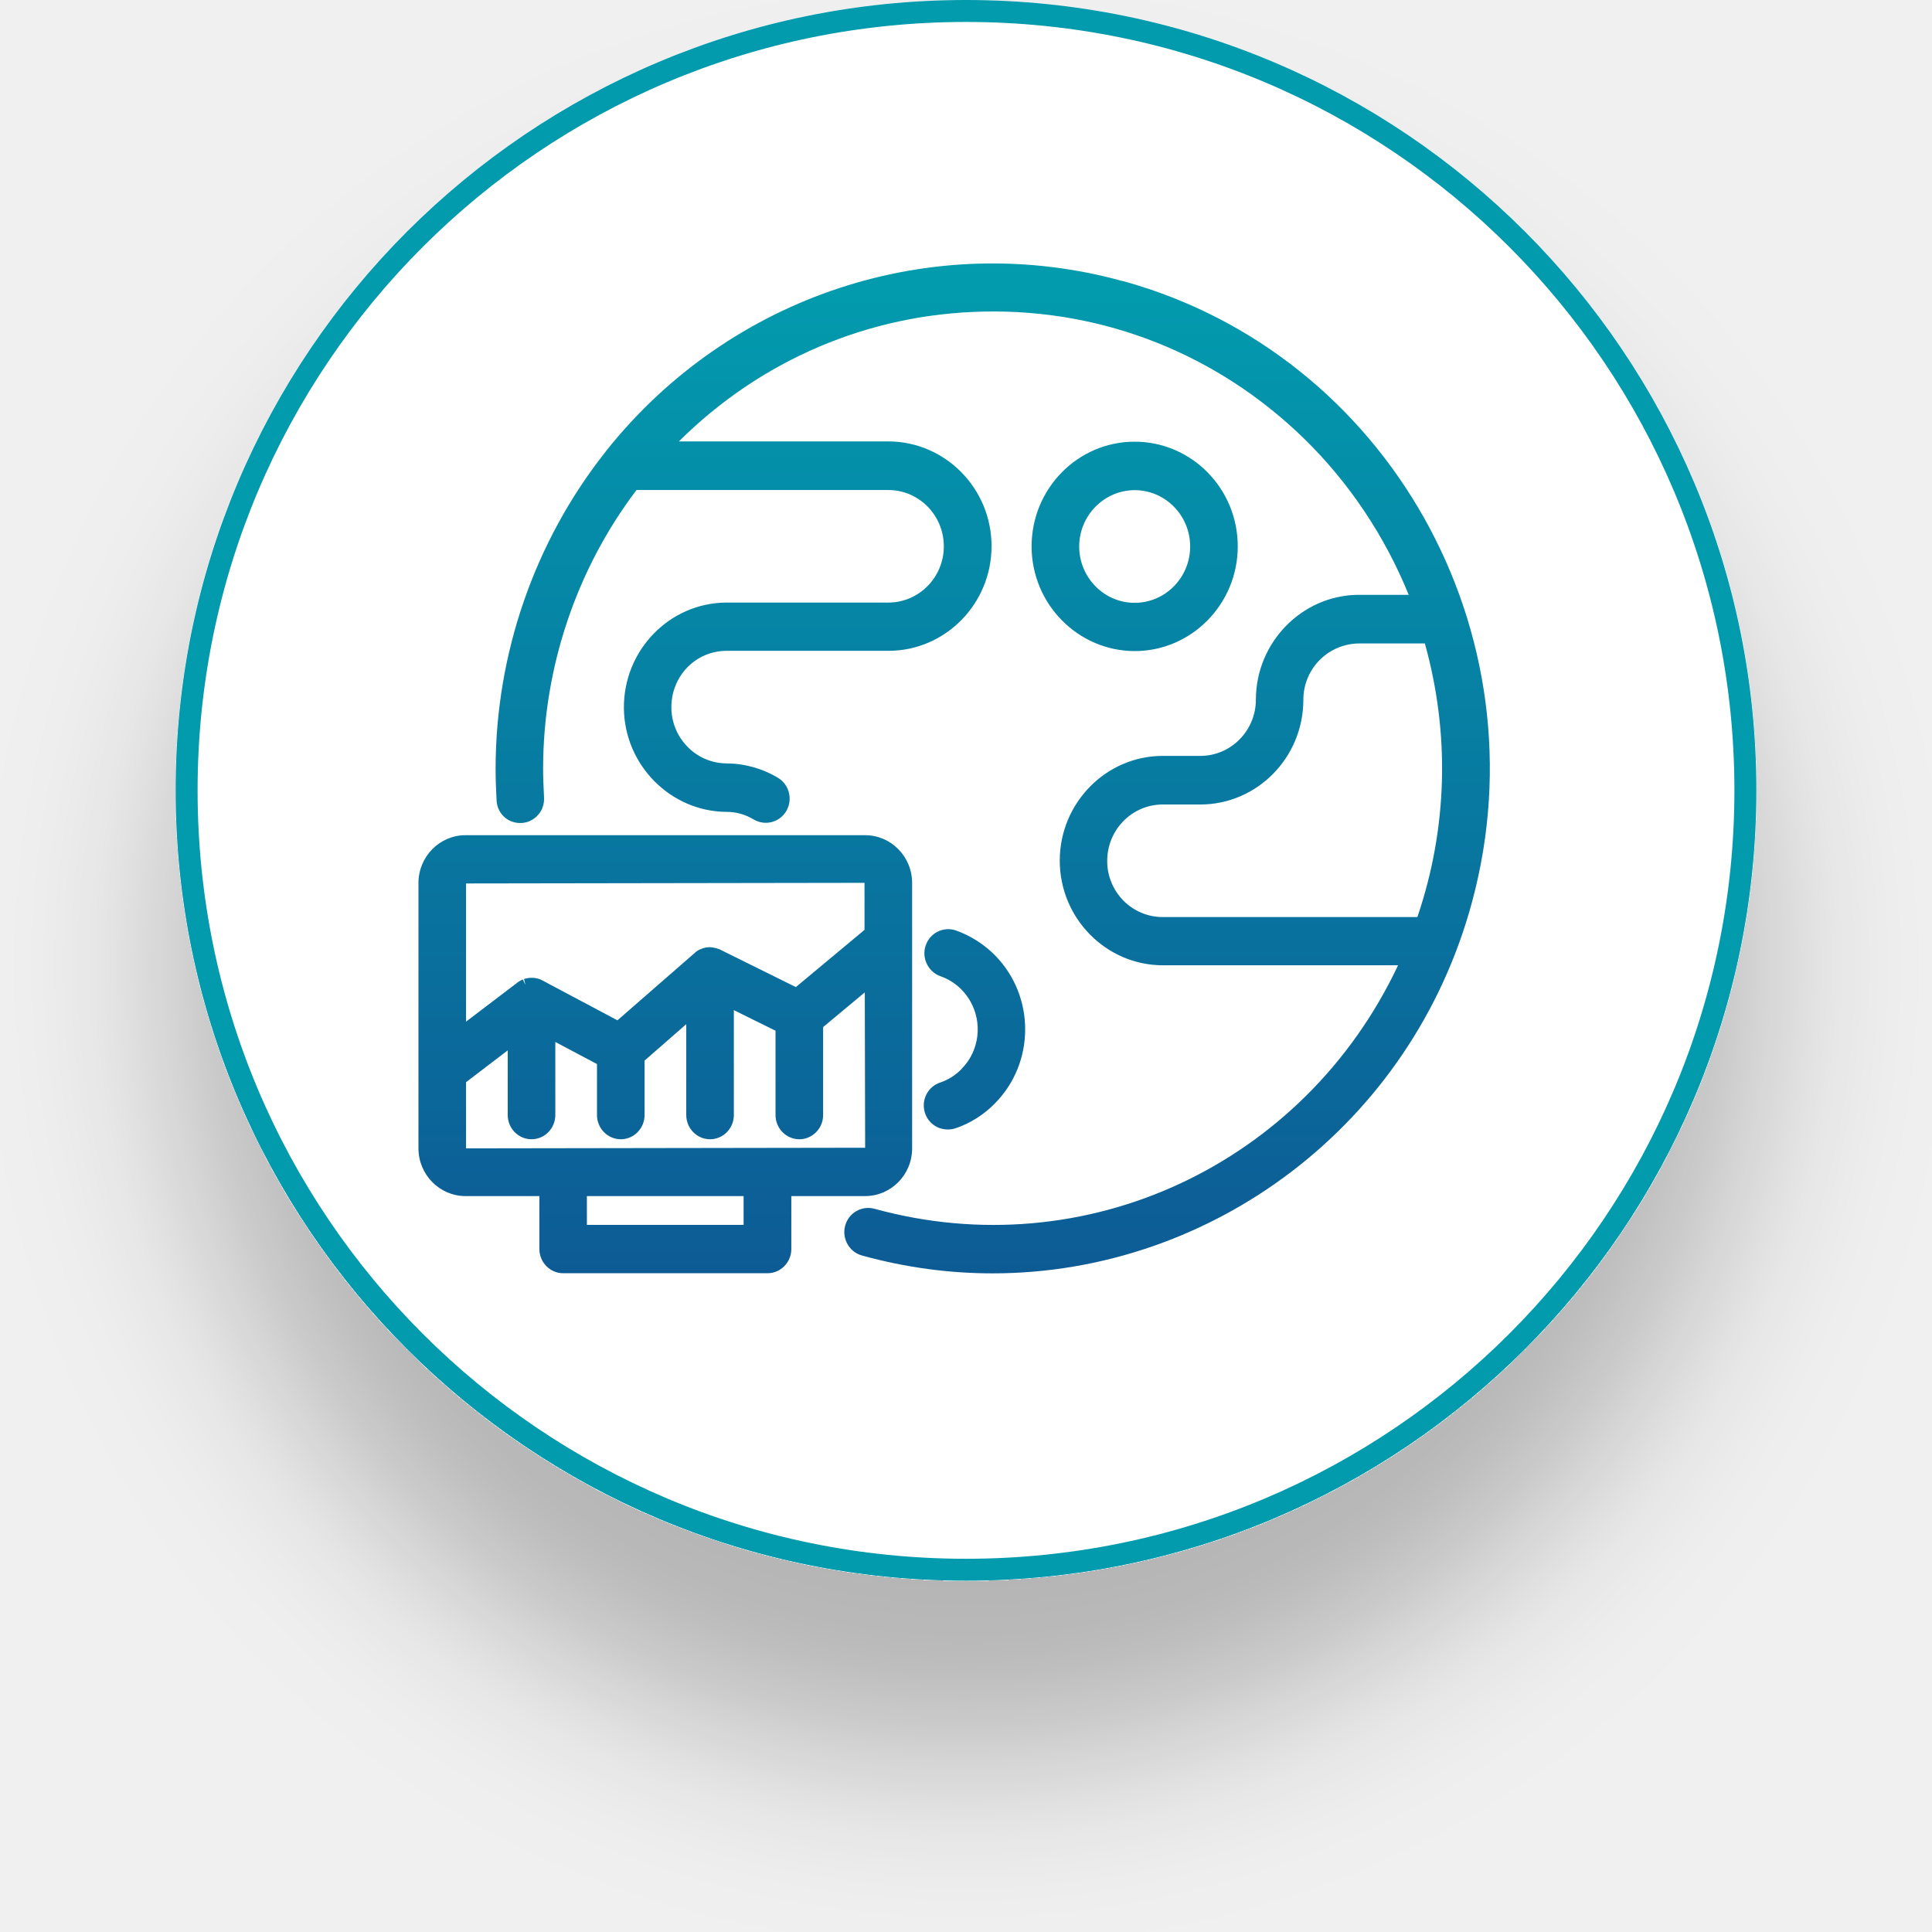
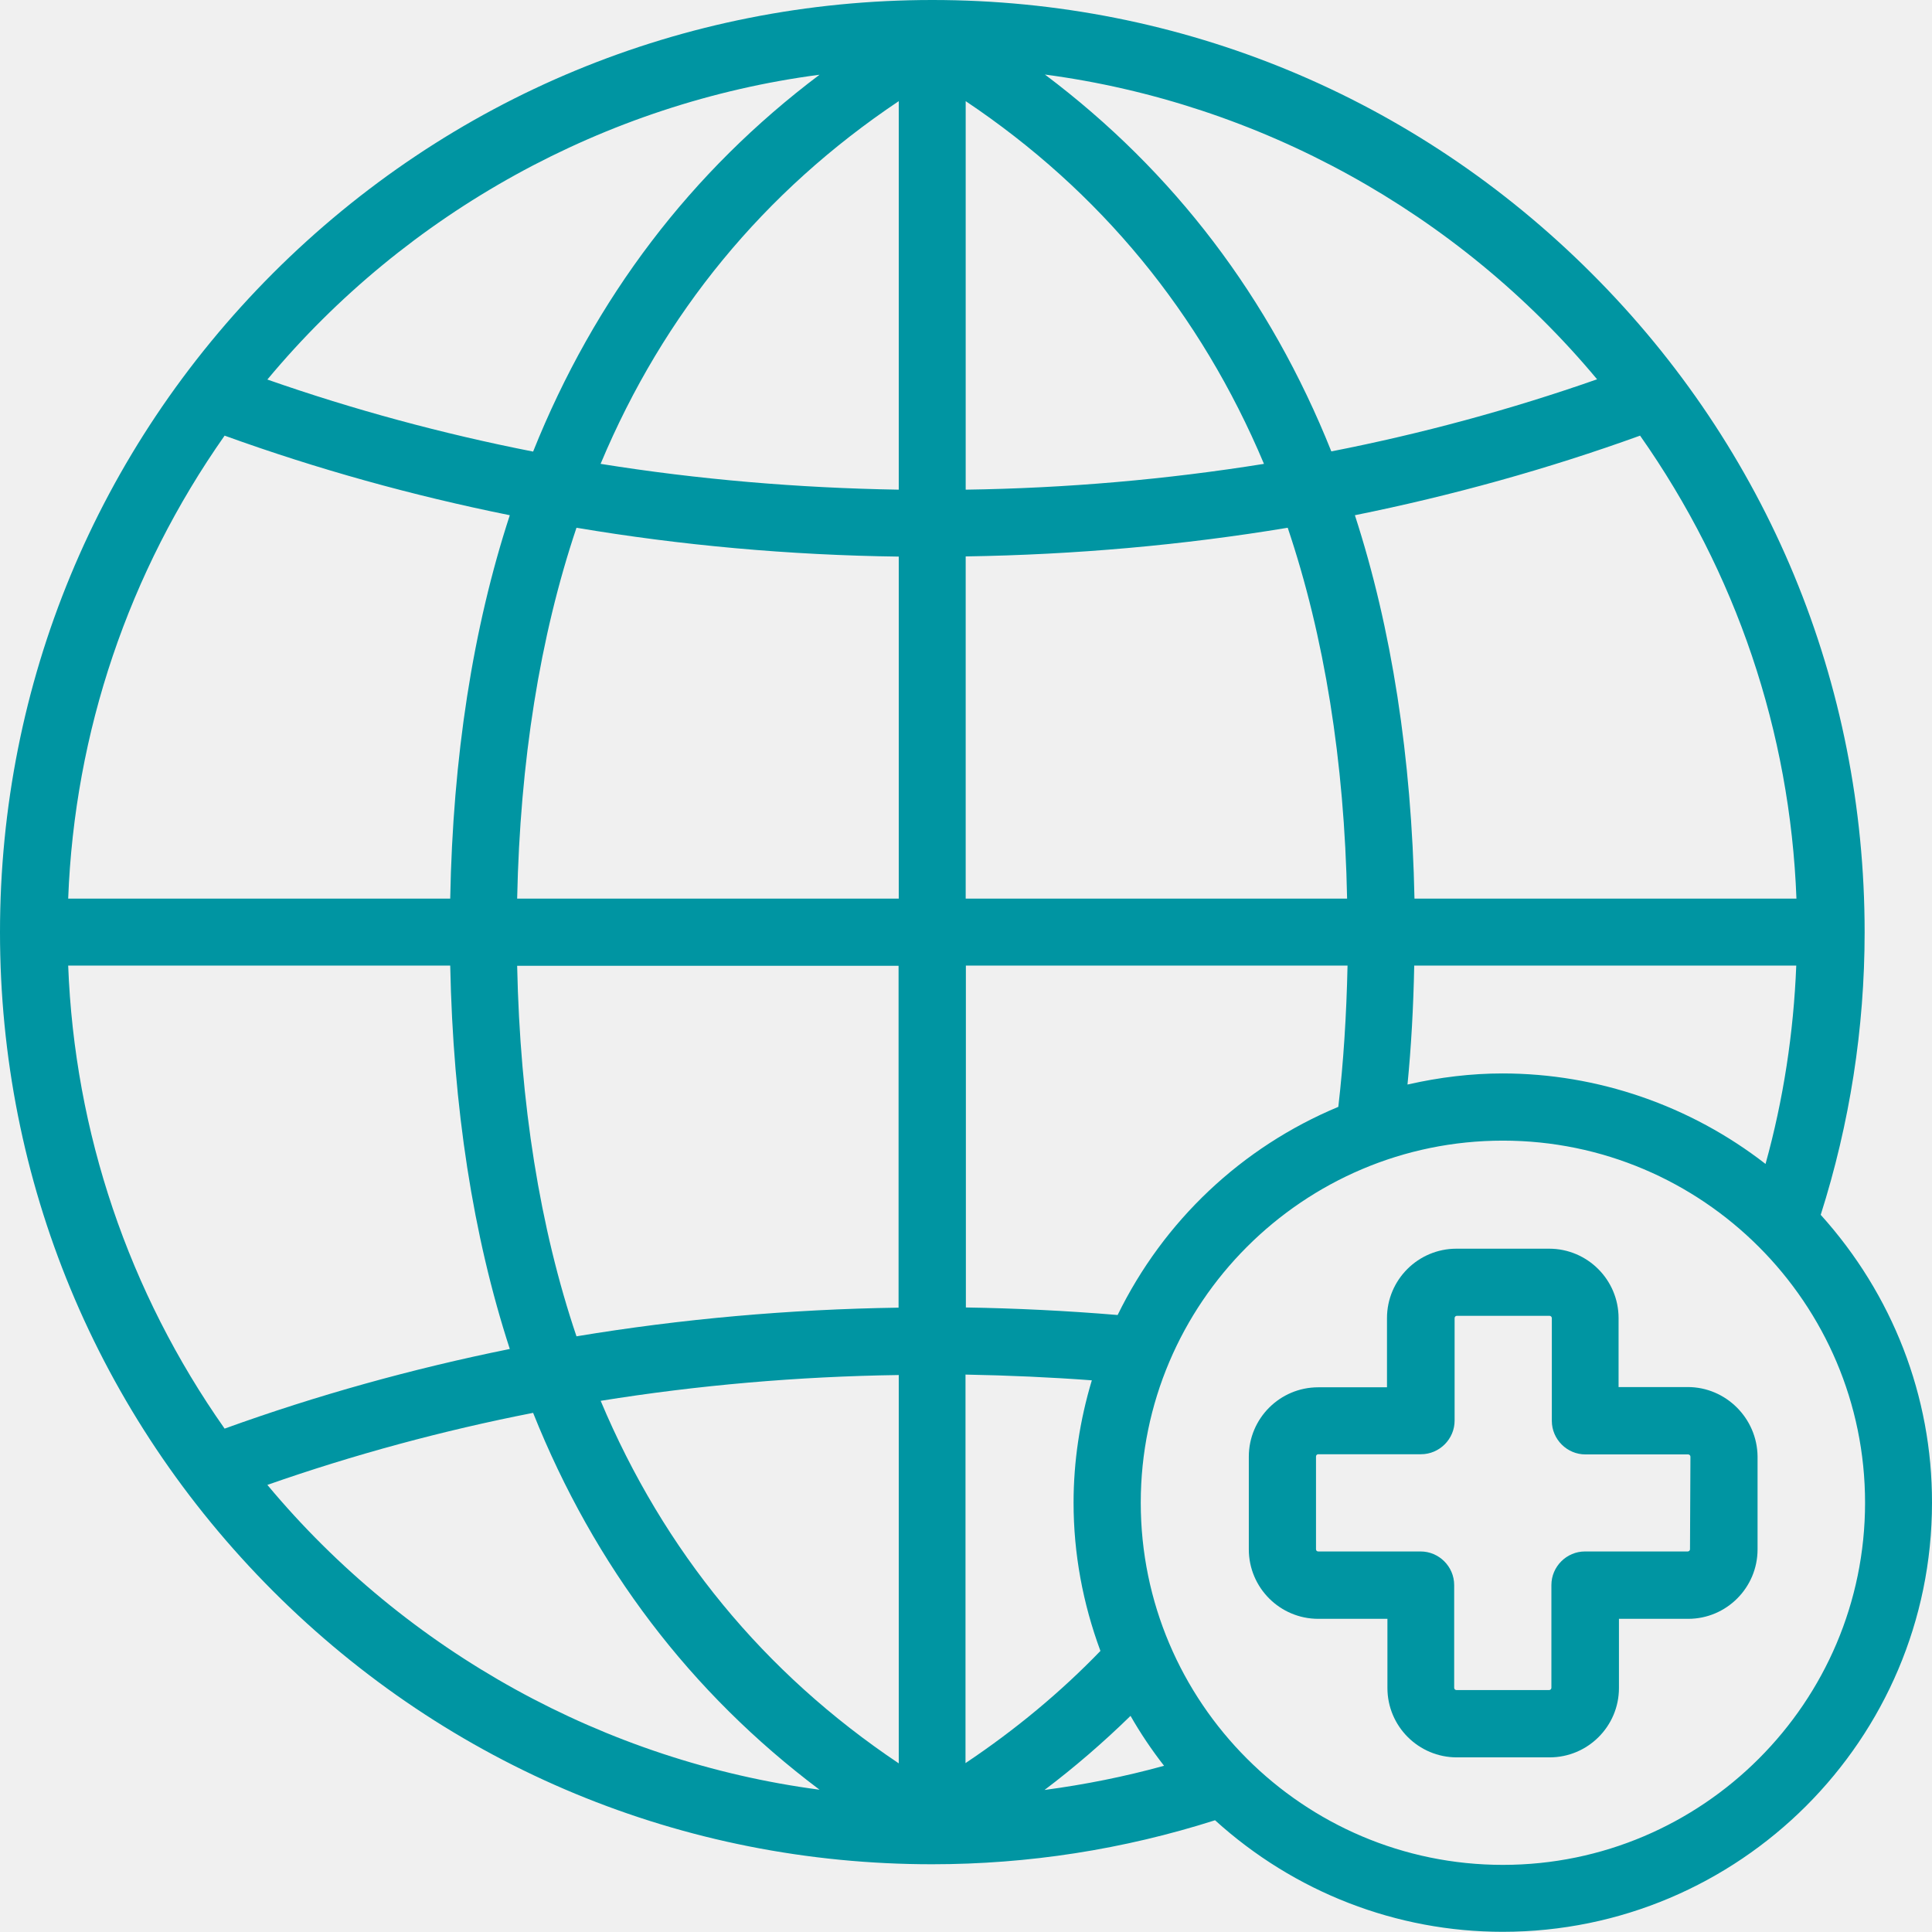
- <svg xmlns="http://www.w3.org/2000/svg" width="44" height="44" viewBox="0 0 44 44" fill="none">
-   <g id="Group 267">
-     <g id="Ellipse 40" filter="url(#filter0_d_10866_6583)">
-       <circle cx="22" cy="18" r="18" fill="white" />
-       <circle cx="22" cy="18" r="17.75" stroke="#029AAD" stroke-width="0.5" />
-     </g>
-     <path id="Union" fill-rule="evenodd" clip-rule="evenodd" d="M13.808 10.265C16.632 6.718 21.256 5.204 25.587 6.407L25.59 6.405C31.61 8.073 35.174 14.409 33.529 20.527C32.158 25.635 27.582 29 22.606 29C21.622 29 20.622 28.868 19.627 28.592C19.34 28.512 19.169 28.207 19.248 27.915C19.286 27.772 19.378 27.653 19.503 27.582C19.63 27.51 19.773 27.491 19.915 27.529C24.72 28.851 29.699 26.524 31.84 21.984H26.482C25.189 21.981 24.135 20.913 24.135 19.599C24.137 18.286 25.189 17.215 26.482 17.215H27.338C28.035 17.215 28.602 16.639 28.602 15.932C28.604 14.632 29.645 13.564 30.922 13.547H32.082C31.542 12.214 30.724 10.989 29.702 9.992C27.731 8.068 25.135 7.038 22.408 7.096C19.782 7.148 17.329 8.197 15.461 10.053H20.234C21.527 10.056 22.582 11.124 22.582 12.438C22.582 13.754 21.527 14.822 20.234 14.822H16.535C15.846 14.83 15.301 15.386 15.29 16.086C15.285 16.427 15.412 16.752 15.648 16.997C15.881 17.242 16.198 17.38 16.535 17.386C16.949 17.386 17.358 17.498 17.716 17.713C17.974 17.867 18.061 18.206 17.909 18.468C17.757 18.729 17.424 18.817 17.166 18.663C16.976 18.55 16.768 18.487 16.535 18.49C15.263 18.476 14.223 17.419 14.209 16.133C14.195 14.819 15.236 13.737 16.529 13.723H20.232C20.928 13.723 21.495 13.148 21.495 12.443C21.495 11.735 20.928 11.16 20.232 11.16H14.496C13.125 12.966 12.371 15.216 12.369 17.496C12.369 17.705 12.377 17.92 12.39 18.159C12.398 18.308 12.352 18.448 12.255 18.558C12.157 18.669 12.024 18.735 11.881 18.743C11.729 18.751 11.588 18.702 11.482 18.603C11.377 18.506 11.314 18.371 11.309 18.225C11.295 17.969 11.287 17.73 11.287 17.498C11.29 14.888 12.176 12.33 13.786 10.295L13.808 10.265ZM26.471 20.885H32.28C32.968 18.861 33.025 16.714 32.45 14.654H30.968C30.249 14.654 29.683 15.229 29.683 15.937C29.683 17.253 28.629 18.322 27.336 18.322H26.479C25.783 18.322 25.216 18.897 25.216 19.605C25.213 19.944 25.349 20.271 25.585 20.511C25.818 20.747 26.14 20.885 26.471 20.885ZM28.189 12.443C28.189 13.759 27.134 14.828 25.841 14.828C24.549 14.825 23.494 13.756 23.494 12.443C23.494 11.127 24.546 10.059 25.841 10.059C27.137 10.059 28.189 11.127 28.189 12.443ZM25.841 11.163C25.145 11.165 24.578 11.741 24.578 12.446C24.578 13.153 25.145 13.729 25.841 13.729C26.538 13.729 27.105 13.153 27.105 12.446C27.105 11.738 26.538 11.163 25.841 11.163ZM21.893 24.352C21.76 24.487 21.597 24.591 21.418 24.652C21.28 24.696 21.169 24.79 21.101 24.919C21.033 25.049 21.02 25.197 21.063 25.338C21.134 25.572 21.345 25.723 21.584 25.723C21.641 25.723 21.7 25.715 21.76 25.696C22.099 25.583 22.41 25.384 22.66 25.128C23.576 24.2 23.576 22.692 22.665 21.761C22.413 21.505 22.101 21.306 21.763 21.188C21.478 21.095 21.172 21.251 21.079 21.541C20.987 21.821 21.139 22.133 21.416 22.232C22.072 22.46 22.424 23.19 22.199 23.856C22.137 24.041 22.034 24.209 21.895 24.346L21.893 24.352ZM20.773 20.109V26.153C20.773 26.753 20.294 27.24 19.703 27.24H18.022V28.446C18.022 28.749 17.778 28.997 17.48 28.997H12.826C12.528 28.997 12.284 28.749 12.284 28.446V27.24H10.601C10.013 27.24 9.53 26.753 9.53 26.153V20.109C9.53 19.511 10.01 19.021 10.601 19.021H19.703C20.294 19.021 20.773 19.509 20.773 20.109ZM16.935 27.896V27.24H13.366V27.896H16.935ZM18.125 22.48L19.689 21.177V21.174V20.106L10.614 20.12V23.267L11.802 22.364C11.837 22.339 11.872 22.32 11.907 22.306L11.967 22.43L11.934 22.298C11.967 22.284 12.002 22.279 12.04 22.273C12.054 22.27 12.07 22.27 12.081 22.27C12.14 22.267 12.176 22.27 12.208 22.279C12.262 22.287 12.306 22.303 12.346 22.325L14.062 23.237L15.843 21.684C15.862 21.665 15.9 21.642 15.938 21.623C15.997 21.598 16.041 21.585 16.087 21.576H16.117C16.138 21.571 16.152 21.571 16.168 21.571C16.195 21.574 16.217 21.576 16.239 21.579L16.239 21.579C16.296 21.59 16.336 21.601 16.372 21.615H16.377L18.125 22.48ZM11.563 23.922L10.614 24.646V26.153L19.703 26.139L19.695 22.601L18.746 23.391V25.395C18.746 25.698 18.502 25.946 18.204 25.946C17.906 25.946 17.662 25.698 17.662 25.395V23.474L16.713 23.005V25.395C16.713 25.698 16.469 25.946 16.171 25.946C15.873 25.946 15.629 25.698 15.629 25.395V23.325L14.68 24.154V25.395C14.68 25.698 14.436 25.946 14.138 25.946C13.84 25.946 13.596 25.698 13.596 25.395V24.233L12.647 23.73V25.395C12.647 25.698 12.403 25.946 12.105 25.946C11.807 25.946 11.563 25.698 11.563 25.395V23.922Z" fill="url(#paint0_linear_10866_6583)" />
+ <svg xmlns="http://www.w3.org/2000/svg" width="31" height="31" viewBox="0 0 31 31" fill="none">
+   <g clip-path="url(#clip0_12376_8374)">
+     <path d="M27.081 22.256H25.971V21.15C25.971 20.535 25.471 20.036 24.857 20.036H23.369C22.755 20.036 22.255 20.535 22.255 21.15V22.26H21.152C20.537 22.26 20.038 22.759 20.038 23.373V24.861C20.038 25.475 20.537 25.975 21.152 25.975H22.262V27.085C22.262 27.699 22.761 28.198 23.376 28.198H24.864C25.478 28.198 25.977 27.699 25.977 27.085V25.975H27.088C27.702 25.975 28.201 25.475 28.201 24.861V23.37C28.195 22.756 27.692 22.256 27.081 22.256ZM22.794 24.894H21.152C21.132 24.894 21.116 24.881 21.116 24.858V23.37C21.116 23.35 21.132 23.334 21.152 23.334H22.801C23.096 23.334 23.34 23.091 23.34 22.795V21.15C23.34 21.13 23.356 21.113 23.376 21.113H24.864C24.883 21.113 24.9 21.13 24.9 21.15V22.799C24.9 23.094 25.143 23.337 25.439 23.337H27.088C27.107 23.337 27.124 23.354 27.124 23.373L27.117 24.858C27.117 24.878 27.101 24.894 27.081 24.894H25.432C25.136 24.894 24.893 25.137 24.893 25.433V27.082C24.893 27.101 24.877 27.118 24.857 27.118H23.369C23.349 27.118 23.333 27.101 23.333 27.082V25.433C23.333 25.137 23.09 24.894 22.794 24.894Z" fill="#0095A2" />
+     <path d="M29.213 19.497C29.68 18.029 29.919 16.502 29.919 14.958C29.919 10.961 28.362 7.206 25.537 4.385C22.709 1.557 18.951 0 14.96 0C10.968 0 7.21 1.557 4.382 4.382C1.557 7.21 0 10.967 0 14.958C0 18.949 1.557 22.703 4.382 25.531C7.207 28.356 10.962 29.913 14.956 29.913C16.5 29.913 18.024 29.676 19.496 29.207C20.771 30.363 22.407 30.997 24.111 30.997C27.909 30.997 31 27.909 31 24.112C31.003 22.407 30.369 20.772 29.213 19.491V19.497ZM18.678 28.333C18.047 28.507 17.407 28.635 16.76 28.721C17.239 28.359 17.703 27.959 18.14 27.532C18.297 27.807 18.478 28.077 18.678 28.333ZM24.115 29.923C20.912 29.923 18.304 27.315 18.304 24.112C18.304 20.91 20.912 18.302 24.115 18.302C27.318 18.302 29.926 20.91 29.926 24.112C29.926 27.315 27.318 29.923 24.115 29.923ZM21.618 14.419H15.495V8.928C17.246 8.901 18.984 8.747 20.662 8.468C21.25 10.212 21.572 12.212 21.615 14.419H21.618ZM21.362 7.243C20.377 4.779 18.833 2.749 16.766 1.196C20.202 1.652 23.392 3.406 25.626 6.086C24.24 6.572 22.807 6.96 21.362 7.243ZM15.495 7.857V1.623C17.653 3.068 19.263 5.022 20.281 7.443C18.721 7.693 17.114 7.834 15.495 7.857ZM15.498 15.493H21.622C21.605 16.292 21.556 17.054 21.474 17.76C19.923 18.407 18.672 19.589 17.933 21.1C17.108 21.031 16.29 20.992 15.498 20.979V15.493ZM28.822 15.493C28.779 16.577 28.615 17.645 28.329 18.676C27.124 17.74 25.636 17.224 24.108 17.224C23.612 17.224 23.103 17.284 22.584 17.402C22.643 16.804 22.679 16.163 22.692 15.493H28.819H28.822ZM22.696 14.419C22.65 12.153 22.331 10.087 21.74 8.267C23.3 7.952 24.837 7.525 26.316 6.99C27.856 9.18 28.724 11.742 28.825 14.419H22.696ZM15.495 22.056C16.185 22.069 16.862 22.099 17.519 22.148C17.325 22.795 17.226 23.452 17.226 24.112C17.226 24.927 17.374 25.725 17.657 26.49C17.023 27.147 16.297 27.752 15.492 28.29V22.053L15.495 22.056ZM8.18 21.645C6.619 21.961 5.082 22.388 3.604 22.923C2.063 20.732 1.196 18.17 1.094 15.493H7.224C7.27 17.76 7.588 19.826 8.18 21.645ZM9.638 7.44C10.65 5.025 12.259 3.071 14.421 1.623V7.857C12.801 7.83 11.195 7.693 9.638 7.443V7.44ZM8.554 7.246C7.099 6.96 5.667 6.572 4.29 6.09C6.524 3.406 9.714 1.649 13.15 1.199C11.09 2.749 9.543 4.779 8.554 7.246ZM14.421 8.931V14.419H8.298C8.344 12.219 8.662 10.218 9.25 8.468C10.922 8.75 12.66 8.908 14.424 8.931H14.421ZM1.094 14.419C1.196 11.746 2.063 9.184 3.604 6.99C5.082 7.525 6.619 7.952 8.18 8.267C7.585 10.087 7.266 12.156 7.224 14.419H1.094ZM14.418 20.982C12.667 21.008 10.929 21.163 9.25 21.442C8.662 19.701 8.344 17.701 8.298 15.497H14.418V20.982ZM8.554 22.67C9.539 25.134 11.083 27.164 13.15 28.717C9.714 28.264 6.524 26.507 4.29 23.826C5.676 23.34 7.109 22.953 8.554 22.67ZM14.421 22.059V28.294C12.259 26.845 10.653 24.891 9.638 22.477C11.192 22.227 12.801 22.086 14.421 22.063V22.059Z" fill="#0095A2" />
  </g>
  <defs>
-     <filter id="filter0_d_10866_6583" x="0" y="0" width="44" height="44" filterUnits="userSpaceOnUse" color-interpolation-filters="sRGB">
-       <feFlood flood-opacity="0" result="BackgroundImageFix" />
-       <feColorMatrix in="SourceAlpha" type="matrix" values="0 0 0 0 0 0 0 0 0 0 0 0 0 0 0 0 0 0 127 0" result="hardAlpha" />
-       <feOffset dy="4" />
-       <feGaussianBlur stdDeviation="2" />
-       <feComposite in2="hardAlpha" operator="out" />
-       <feColorMatrix type="matrix" values="0 0 0 0 0 0 0 0 0 0 0 0 0 0 0 0 0 0 0.25 0" />
-       <feBlend mode="normal" in2="BackgroundImageFix" result="effect1_dropShadow_10866_6583" />
-       <feBlend mode="normal" in="SourceGraphic" in2="effect1_dropShadow_10866_6583" result="shape" />
-     </filter>
-     <linearGradient id="paint0_linear_10866_6583" x1="21.73" y1="6" x2="21.73" y2="29" gradientUnits="userSpaceOnUse">
-       <stop stop-color="#029CAE" />
-       <stop offset="1" stop-color="#0D5B95" />
-     </linearGradient>
+     <clipPath id="clip0_12376_8374">
+       <rect width="31" height="31" fill="white" />
+     </clipPath>
  </defs>
</svg>
